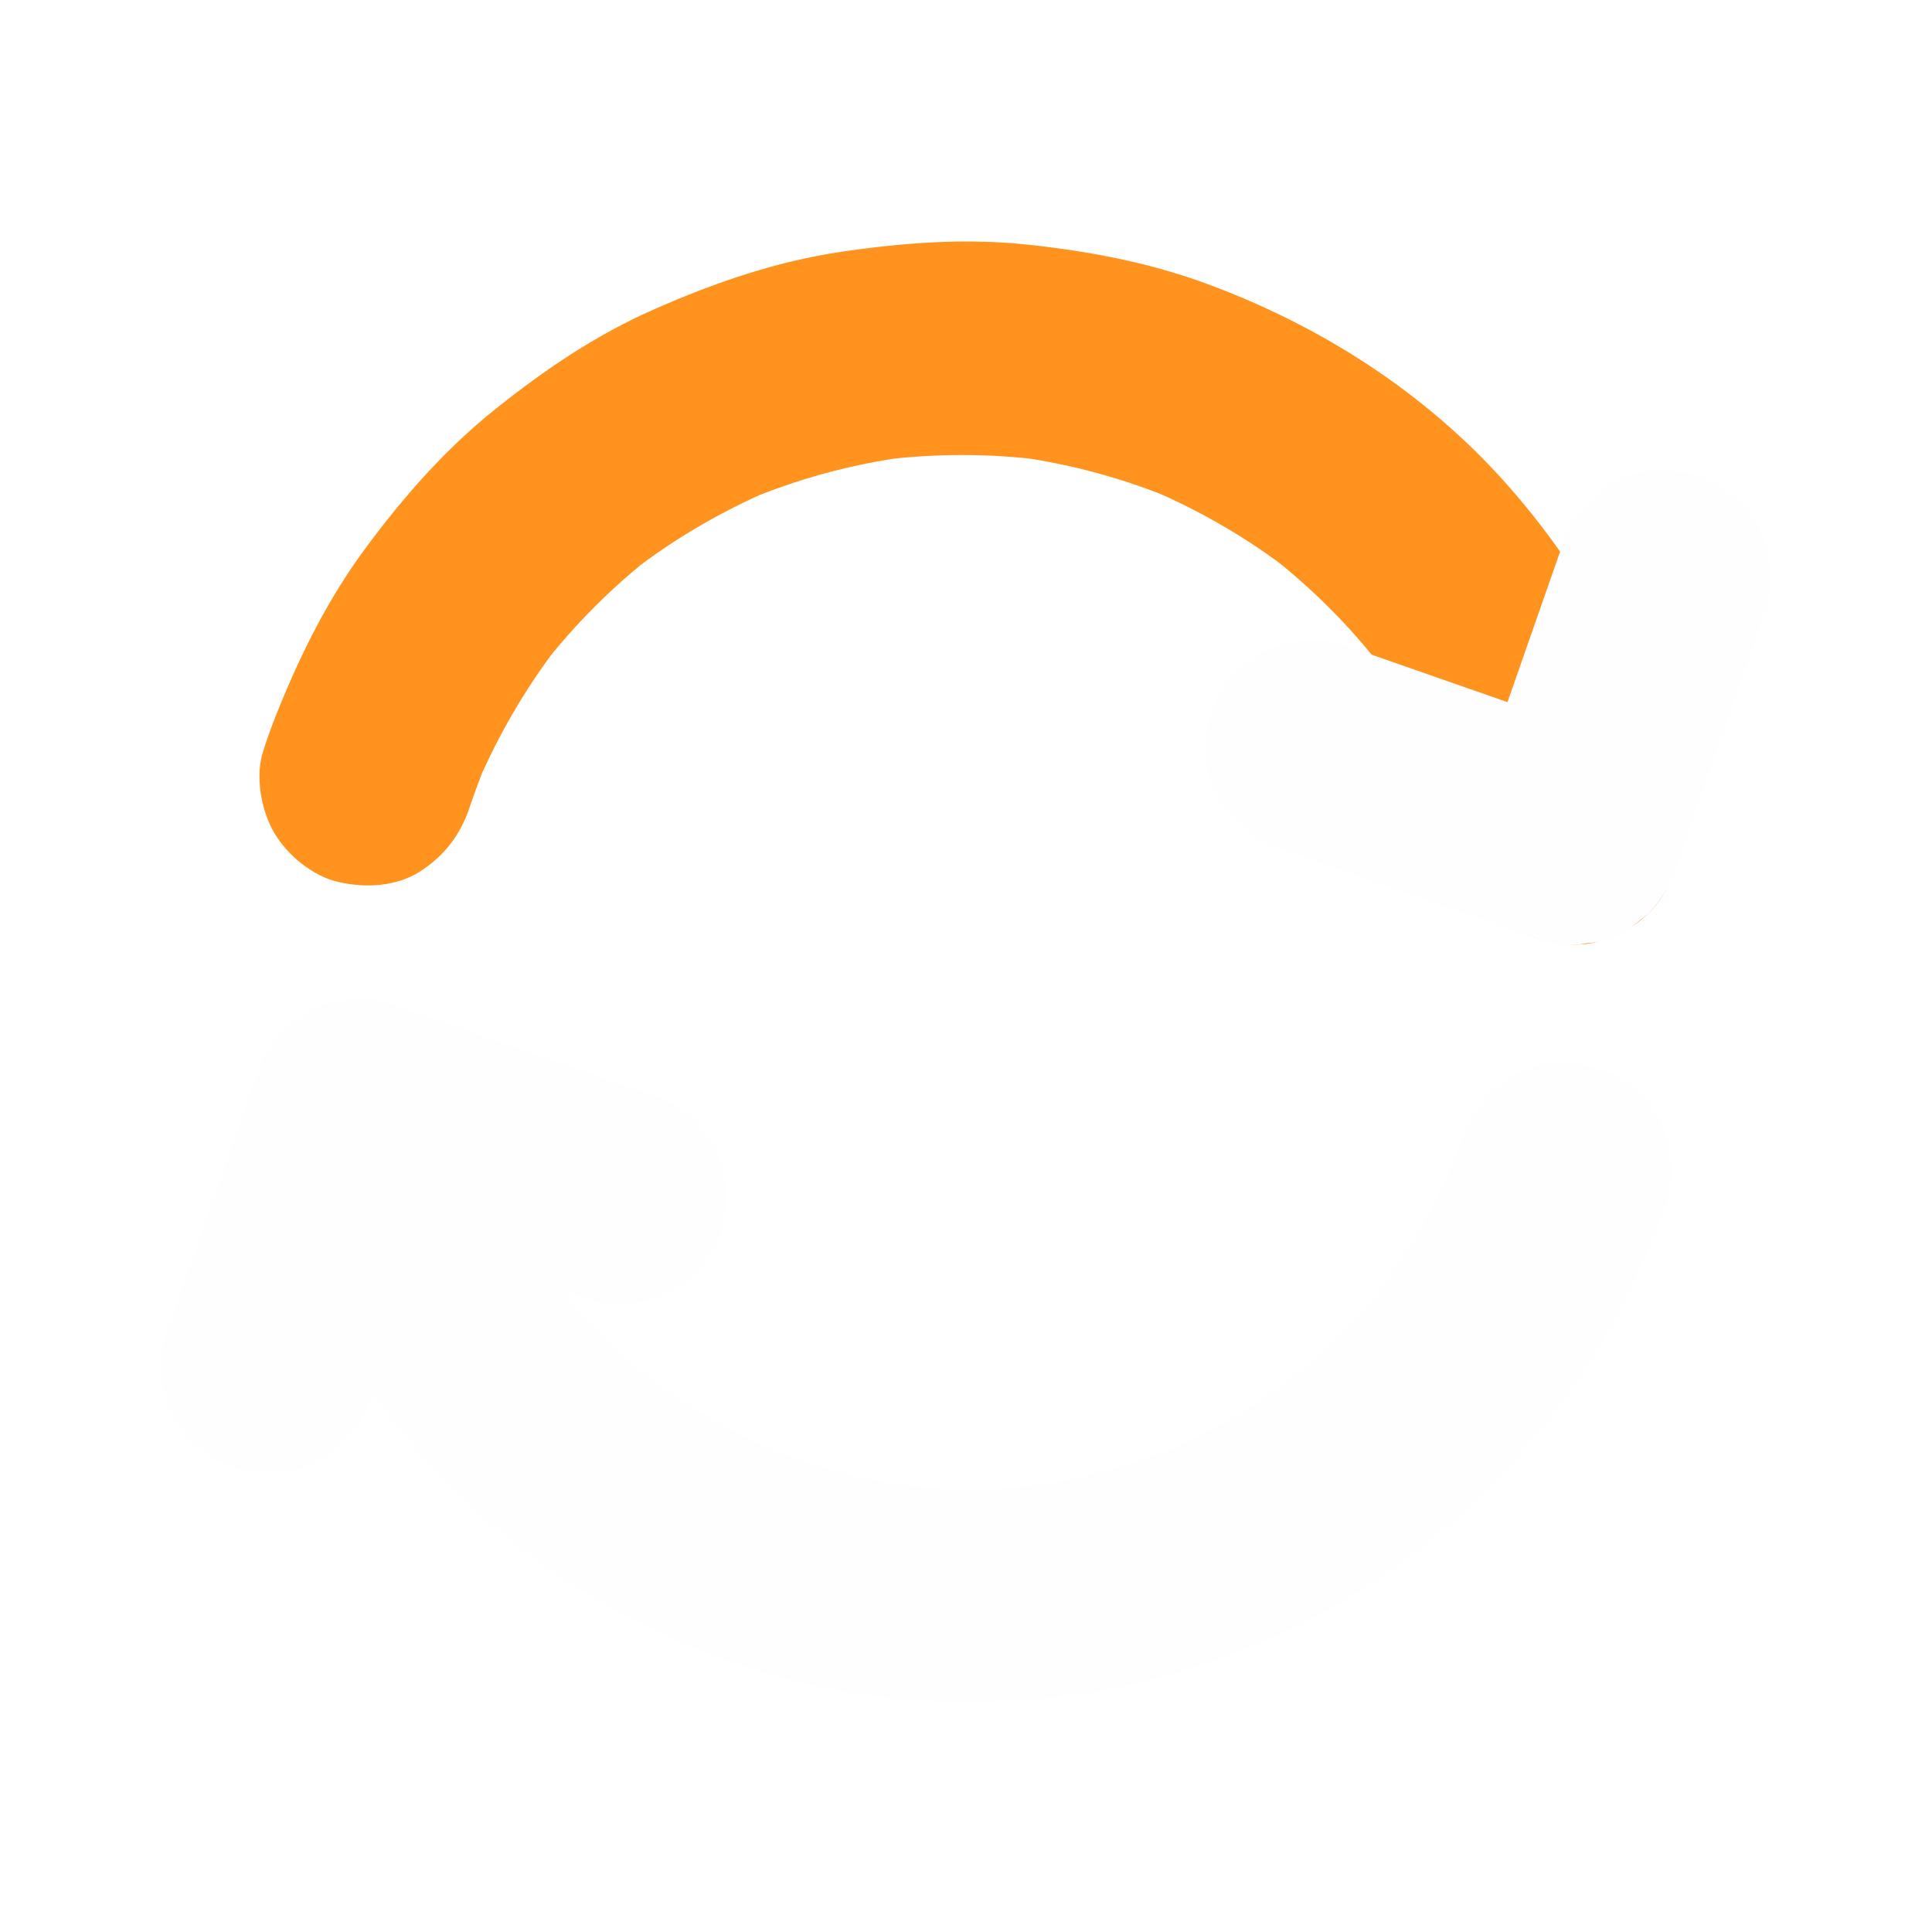
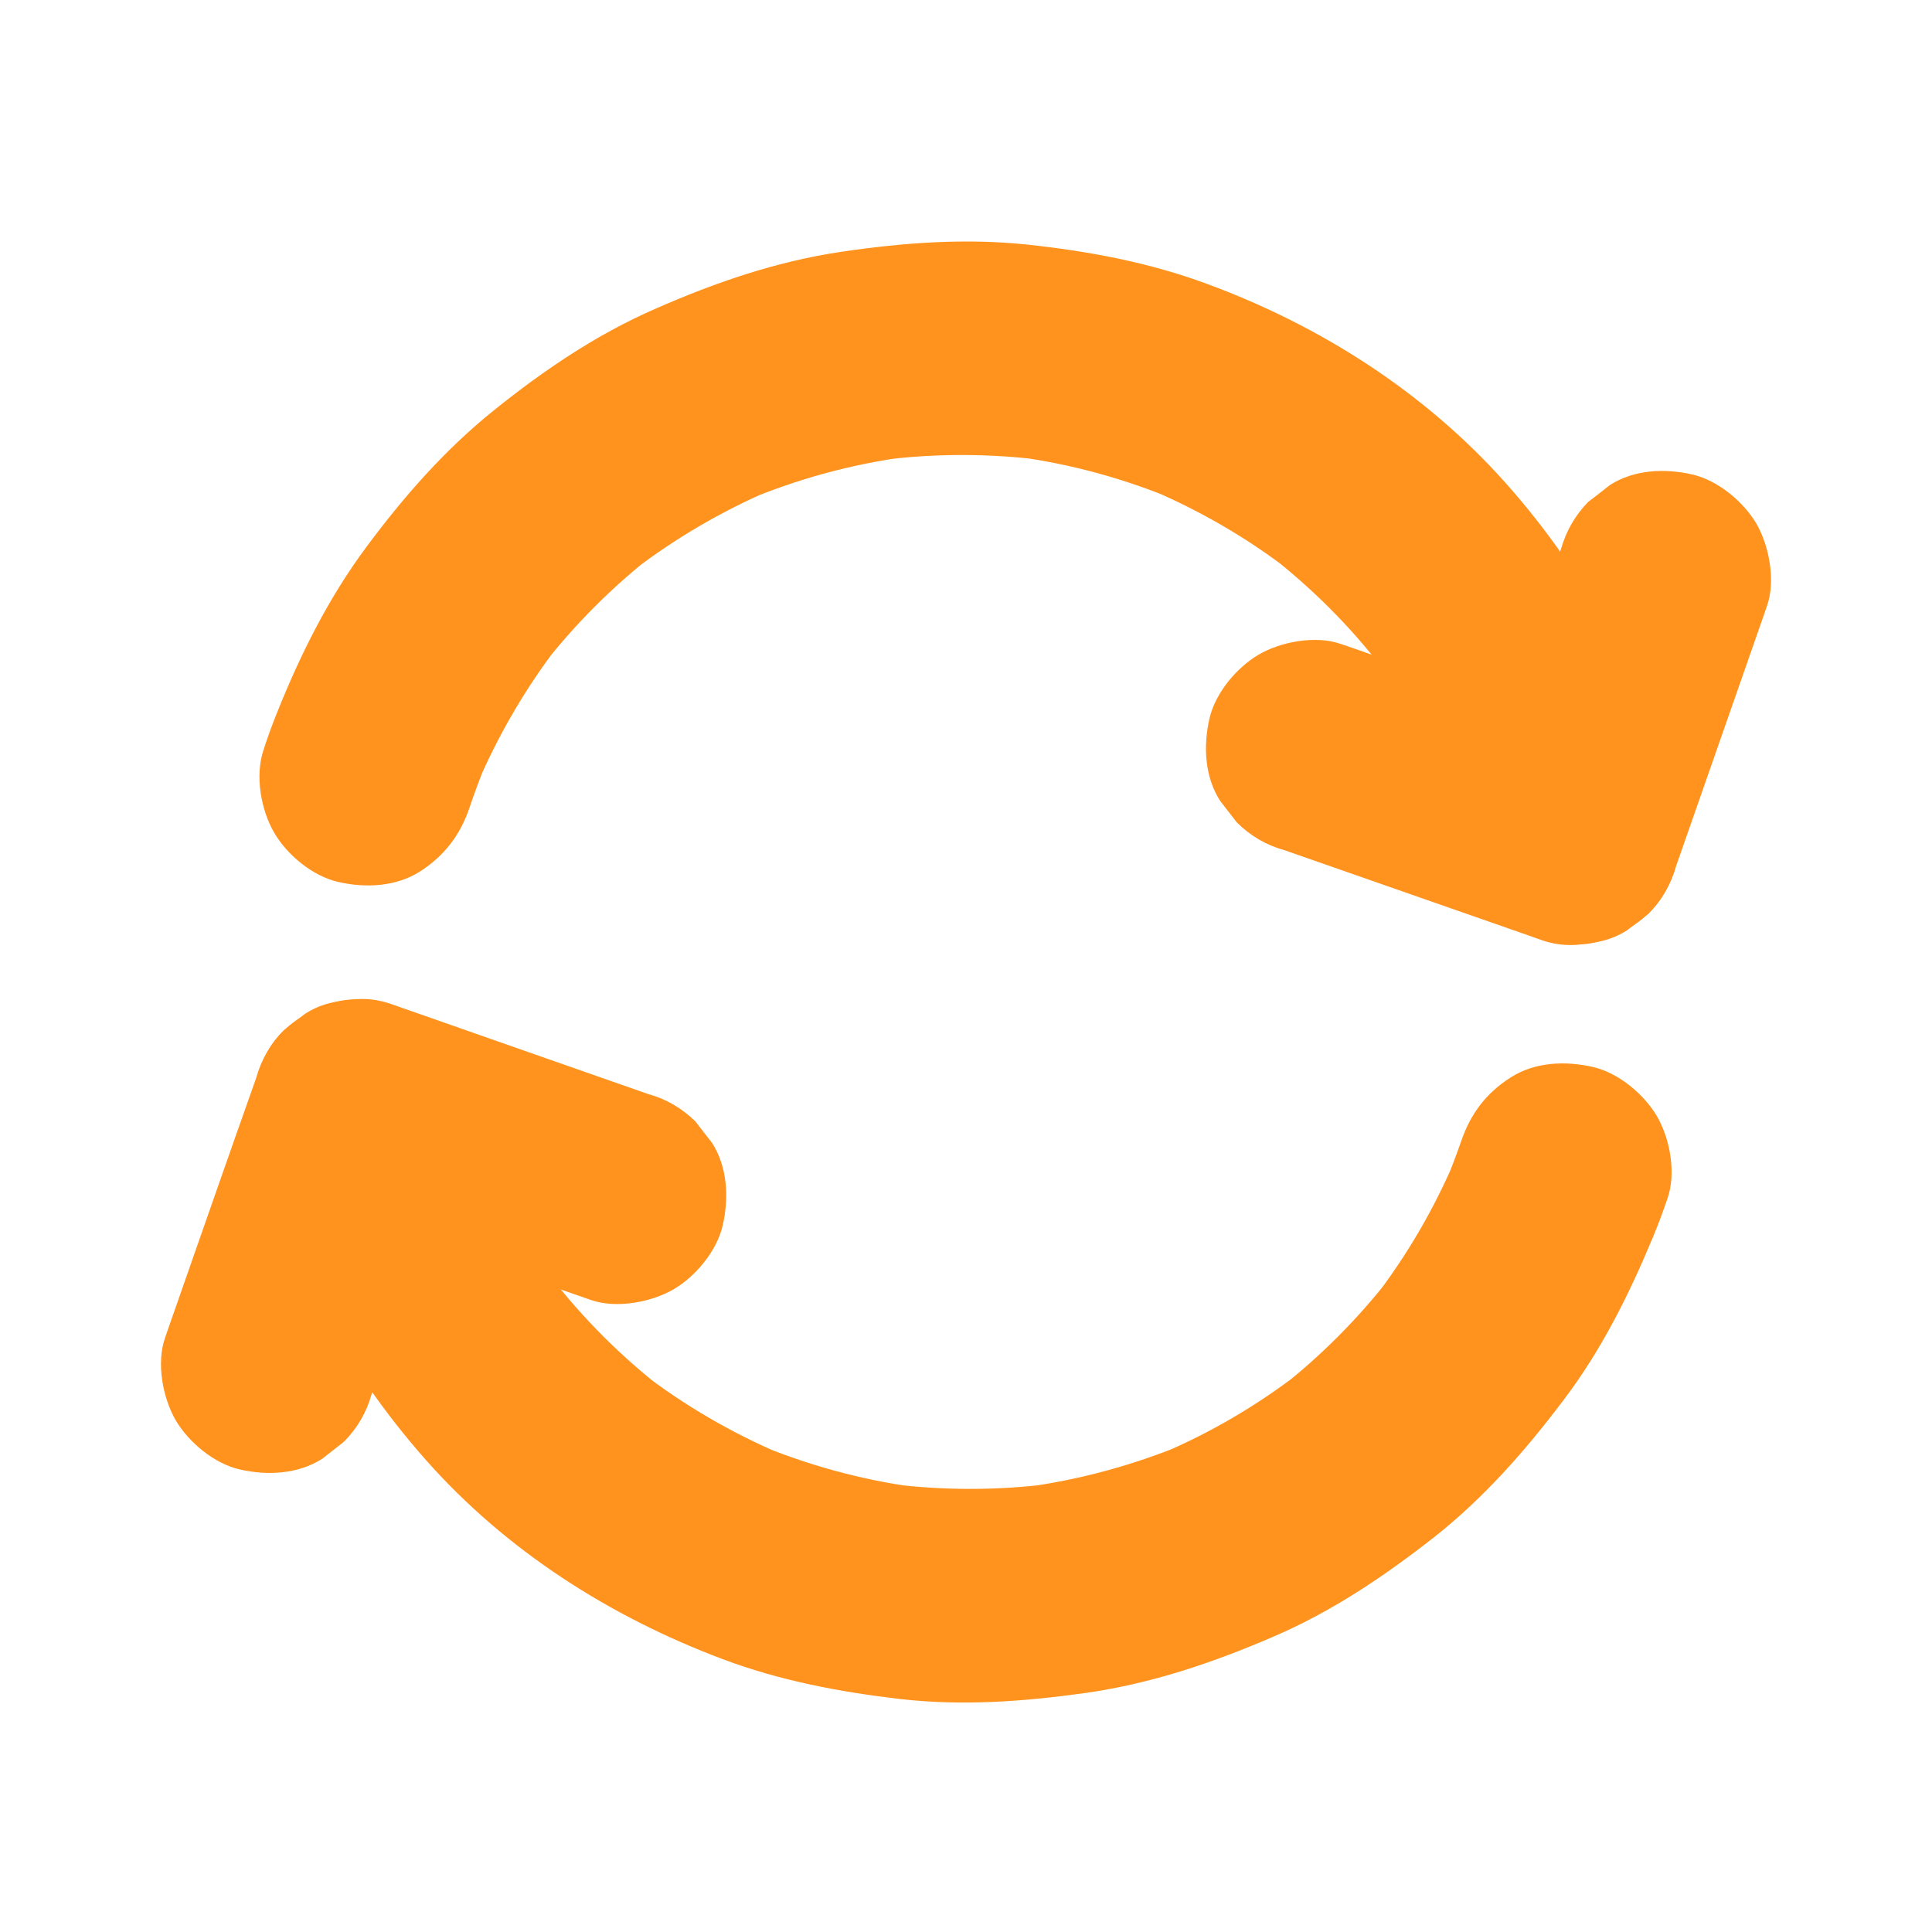
<svg xmlns="http://www.w3.org/2000/svg" width="12" height="12" viewBox="0 0 12 12" fill="none">
  <path d="M2.917 5.014C2.95 4.916 2.987 4.818 3.026 4.722C3.004 4.775 2.982 4.828 2.96 4.88C3.092 4.57 3.262 4.278 3.467 4.01C3.433 4.054 3.397 4.099 3.363 4.144C3.568 3.88 3.804 3.643 4.067 3.439C4.023 3.474 3.978 3.509 3.934 3.543C4.195 3.343 4.481 3.176 4.783 3.046C4.73 3.068 4.677 3.091 4.625 3.113C4.949 2.975 5.292 2.882 5.641 2.836C5.583 2.844 5.524 2.851 5.464 2.859C5.806 2.815 6.152 2.815 6.493 2.86C6.434 2.852 6.376 2.844 6.316 2.837C6.658 2.883 6.993 2.976 7.312 3.11C7.258 3.088 7.205 3.066 7.153 3.044C7.463 3.177 7.756 3.347 8.022 3.554C7.978 3.52 7.933 3.484 7.888 3.45C8.148 3.653 8.381 3.885 8.583 4.146C8.549 4.101 8.513 4.056 8.479 4.012C8.684 4.278 8.853 4.569 8.984 4.878C8.962 4.825 8.94 4.772 8.918 4.719C9.006 4.933 9.077 5.154 9.128 5.379C9.163 5.537 9.295 5.695 9.434 5.776C9.576 5.86 9.786 5.895 9.945 5.843C10.106 5.791 10.261 5.691 10.343 5.537C10.428 5.374 10.45 5.206 10.41 5.026C10.239 4.272 9.864 3.575 9.351 2.999C8.849 2.436 8.203 2.024 7.499 1.764C7.14 1.631 6.768 1.561 6.388 1.52C5.997 1.478 5.613 1.507 5.225 1.564C4.821 1.624 4.441 1.755 4.068 1.919C3.702 2.079 3.377 2.3 3.067 2.549C2.761 2.795 2.506 3.087 2.273 3.401C2.039 3.717 1.867 4.062 1.721 4.426C1.69 4.503 1.661 4.581 1.636 4.661C1.583 4.819 1.621 5.032 1.703 5.172C1.783 5.31 1.942 5.442 2.101 5.478C2.271 5.517 2.462 5.508 2.612 5.411C2.761 5.314 2.86 5.185 2.917 5.014L2.917 5.014Z" fill="#FF931E" />
-   <path d="M9.695 3.412C9.53 3.883 9.365 4.356 9.2 4.828C9.176 4.895 9.153 4.961 9.13 5.029C9.402 4.874 9.674 4.72 9.947 4.565C9.475 4.4 9.002 4.235 8.53 4.07C8.464 4.046 8.397 4.023 8.329 4C8.174 3.945 7.956 3.985 7.818 4.066C7.68 4.147 7.548 4.305 7.512 4.464C7.473 4.634 7.482 4.825 7.579 4.975C7.613 5.02 7.649 5.065 7.683 5.109C7.766 5.191 7.863 5.249 7.976 5.28C8.448 5.445 8.92 5.61 9.393 5.775C9.459 5.798 9.526 5.822 9.593 5.845C9.682 5.873 9.771 5.877 9.858 5.858C9.947 5.853 10.029 5.827 10.105 5.779C10.15 5.744 10.195 5.709 10.239 5.675C10.321 5.591 10.379 5.494 10.41 5.381C10.575 4.909 10.74 4.437 10.905 3.965C10.928 3.898 10.952 3.832 10.975 3.764C11.03 3.608 10.989 3.39 10.909 3.252C10.828 3.115 10.669 2.983 10.511 2.947C10.34 2.908 10.15 2.916 9.999 3.013C9.955 3.048 9.91 3.083 9.865 3.117C9.783 3.201 9.727 3.299 9.695 3.412L9.695 3.412Z" fill="#FEFDFF" />
-   <path d="M9.075 7.09C9.044 7.179 9.01 7.267 8.975 7.354C8.997 7.3 9.019 7.247 9.041 7.195C8.909 7.506 8.738 7.8 8.531 8.068C8.566 8.023 8.601 7.978 8.635 7.934C8.432 8.194 8.199 8.428 7.939 8.63C7.983 8.596 8.028 8.56 8.072 8.526C7.806 8.731 7.514 8.902 7.205 9.032C7.258 9.01 7.311 8.988 7.364 8.966C7.042 9.1 6.704 9.192 6.36 9.238C6.419 9.23 6.478 9.223 6.537 9.215C6.195 9.259 5.85 9.259 5.509 9.214C5.567 9.222 5.626 9.23 5.686 9.237C5.344 9.191 5.009 9.098 4.69 8.964C4.743 8.986 4.796 9.008 4.849 9.03C4.539 8.897 4.246 8.727 3.979 8.52C4.024 8.554 4.069 8.59 4.113 8.624C3.854 8.421 3.621 8.189 3.419 7.928C3.453 7.973 3.489 8.018 3.523 8.062C3.318 7.796 3.148 7.505 3.018 7.196C3.04 7.249 3.062 7.302 3.084 7.355C2.996 7.141 2.925 6.92 2.874 6.695C2.838 6.537 2.706 6.379 2.568 6.298C2.425 6.214 2.216 6.179 2.056 6.231C1.896 6.283 1.741 6.383 1.659 6.537C1.573 6.7 1.551 6.868 1.592 7.048C1.763 7.801 2.136 8.493 2.646 9.069C3.144 9.632 3.789 10.042 4.488 10.305C4.845 10.439 5.214 10.509 5.591 10.553C5.978 10.597 6.359 10.569 6.745 10.515C7.151 10.457 7.53 10.329 7.906 10.167C8.273 10.01 8.597 9.791 8.91 9.546C9.218 9.302 9.471 9.014 9.707 8.702C9.946 8.388 10.118 8.042 10.269 7.679C10.301 7.601 10.33 7.524 10.357 7.444C10.412 7.287 10.373 7.072 10.291 6.932C10.21 6.795 10.052 6.663 9.893 6.627C9.723 6.588 9.532 6.596 9.382 6.693C9.23 6.79 9.133 6.919 9.075 7.09L9.075 7.09Z" fill="#FEFDFF" />
-   <path d="M2.307 8.663C2.471 8.191 2.637 7.718 2.802 7.246C2.825 7.18 2.848 7.113 2.872 7.045C2.599 7.2 2.327 7.355 2.055 7.51C2.526 7.674 2.999 7.84 3.471 8.005C3.538 8.028 3.604 8.051 3.672 8.075C3.828 8.129 4.045 8.089 4.184 8.008C4.321 7.928 4.453 7.769 4.489 7.611C4.528 7.44 4.519 7.25 4.423 7.099C4.388 7.055 4.353 7.009 4.319 6.965C4.235 6.883 4.138 6.826 4.025 6.795C3.554 6.63 3.081 6.465 2.609 6.299C2.542 6.276 2.476 6.253 2.408 6.229C2.319 6.202 2.231 6.197 2.143 6.217C2.055 6.221 1.973 6.247 1.896 6.296C1.852 6.33 1.806 6.366 1.762 6.4C1.68 6.483 1.623 6.581 1.592 6.693C1.425 7.164 1.26 7.637 1.095 8.109C1.072 8.175 1.048 8.242 1.025 8.31C0.97 8.466 1.011 8.683 1.091 8.821C1.172 8.959 1.331 9.091 1.489 9.127C1.66 9.166 1.85 9.157 2.001 9.061C2.045 9.026 2.09 8.991 2.135 8.956C2.218 8.873 2.276 8.774 2.307 8.663L2.307 8.663Z" fill="#FEFDFF" />
+   <path d="M9.695 3.412C9.53 3.883 9.365 4.356 9.2 4.828C9.176 4.895 9.153 4.961 9.13 5.029C9.402 4.874 9.674 4.72 9.947 4.565C9.475 4.4 9.002 4.235 8.53 4.07C8.464 4.046 8.397 4.023 8.329 4C8.174 3.945 7.956 3.985 7.818 4.066C7.68 4.147 7.548 4.305 7.512 4.464C7.473 4.634 7.482 4.825 7.579 4.975C7.613 5.02 7.649 5.065 7.683 5.109C7.766 5.191 7.863 5.249 7.976 5.28C8.448 5.445 8.92 5.61 9.393 5.775C9.459 5.798 9.526 5.822 9.593 5.845C9.682 5.873 9.771 5.877 9.858 5.858C9.947 5.853 10.029 5.827 10.105 5.779C10.15 5.744 10.195 5.709 10.239 5.675C10.321 5.591 10.379 5.494 10.41 5.381C10.575 4.909 10.74 4.437 10.905 3.965C10.928 3.898 10.952 3.832 10.975 3.764C11.03 3.608 10.989 3.39 10.909 3.252C10.828 3.115 10.669 2.983 10.511 2.947C10.34 2.908 10.15 2.916 9.999 3.013C9.955 3.048 9.91 3.083 9.865 3.117C9.783 3.201 9.727 3.299 9.695 3.412L9.695 3.412Z" fill="#FF931E" />
+   <path d="M9.075 7.09C9.044 7.179 9.01 7.267 8.975 7.354C8.997 7.3 9.019 7.247 9.041 7.195C8.909 7.506 8.738 7.8 8.531 8.068C8.566 8.023 8.601 7.978 8.635 7.934C8.432 8.194 8.199 8.428 7.939 8.63C7.983 8.596 8.028 8.56 8.072 8.526C7.806 8.731 7.514 8.902 7.205 9.032C7.258 9.01 7.311 8.988 7.364 8.966C7.042 9.1 6.704 9.192 6.36 9.238C6.419 9.23 6.478 9.223 6.537 9.215C6.195 9.259 5.85 9.259 5.509 9.214C5.567 9.222 5.626 9.23 5.686 9.237C5.344 9.191 5.009 9.098 4.69 8.964C4.743 8.986 4.796 9.008 4.849 9.03C4.539 8.897 4.246 8.727 3.979 8.52C4.024 8.554 4.069 8.59 4.113 8.624C3.854 8.421 3.621 8.189 3.419 7.928C3.453 7.973 3.489 8.018 3.523 8.062C3.318 7.796 3.148 7.505 3.018 7.196C3.04 7.249 3.062 7.302 3.084 7.355C2.996 7.141 2.925 6.92 2.874 6.695C2.838 6.537 2.706 6.379 2.568 6.298C2.425 6.214 2.216 6.179 2.056 6.231C1.896 6.283 1.741 6.383 1.659 6.537C1.573 6.7 1.551 6.868 1.592 7.048C1.763 7.801 2.136 8.493 2.646 9.069C3.144 9.632 3.789 10.042 4.488 10.305C4.845 10.439 5.214 10.509 5.591 10.553C5.978 10.597 6.359 10.569 6.745 10.515C7.151 10.457 7.53 10.329 7.906 10.167C8.273 10.01 8.597 9.791 8.91 9.546C9.218 9.302 9.471 9.014 9.707 8.702C9.946 8.388 10.118 8.042 10.269 7.679C10.301 7.601 10.33 7.524 10.357 7.444C10.412 7.287 10.373 7.072 10.291 6.932C10.21 6.795 10.052 6.663 9.893 6.627C9.723 6.588 9.532 6.596 9.382 6.693C9.23 6.79 9.133 6.919 9.075 7.09L9.075 7.09Z" fill="#FF931E" />
+   <path d="M2.307 8.663C2.471 8.191 2.637 7.718 2.802 7.246C2.825 7.18 2.848 7.113 2.872 7.045C2.599 7.2 2.327 7.355 2.055 7.51C2.526 7.674 2.999 7.84 3.471 8.005C3.538 8.028 3.604 8.051 3.672 8.075C3.828 8.129 4.045 8.089 4.184 8.008C4.321 7.928 4.453 7.769 4.489 7.611C4.528 7.44 4.519 7.25 4.423 7.099C4.388 7.055 4.353 7.009 4.319 6.965C4.235 6.883 4.138 6.826 4.025 6.795C3.554 6.63 3.081 6.465 2.609 6.299C2.542 6.276 2.476 6.253 2.408 6.229C2.319 6.202 2.231 6.197 2.143 6.217C2.055 6.221 1.973 6.247 1.896 6.296C1.852 6.33 1.806 6.366 1.762 6.4C1.68 6.483 1.623 6.581 1.592 6.693C1.425 7.164 1.26 7.637 1.095 8.109C1.072 8.175 1.048 8.242 1.025 8.31C0.97 8.466 1.011 8.683 1.091 8.821C1.172 8.959 1.331 9.091 1.489 9.127C1.66 9.166 1.85 9.157 2.001 9.061C2.045 9.026 2.09 8.991 2.135 8.956C2.218 8.873 2.276 8.774 2.307 8.663L2.307 8.663Z" fill="#FF931E" />
</svg>
